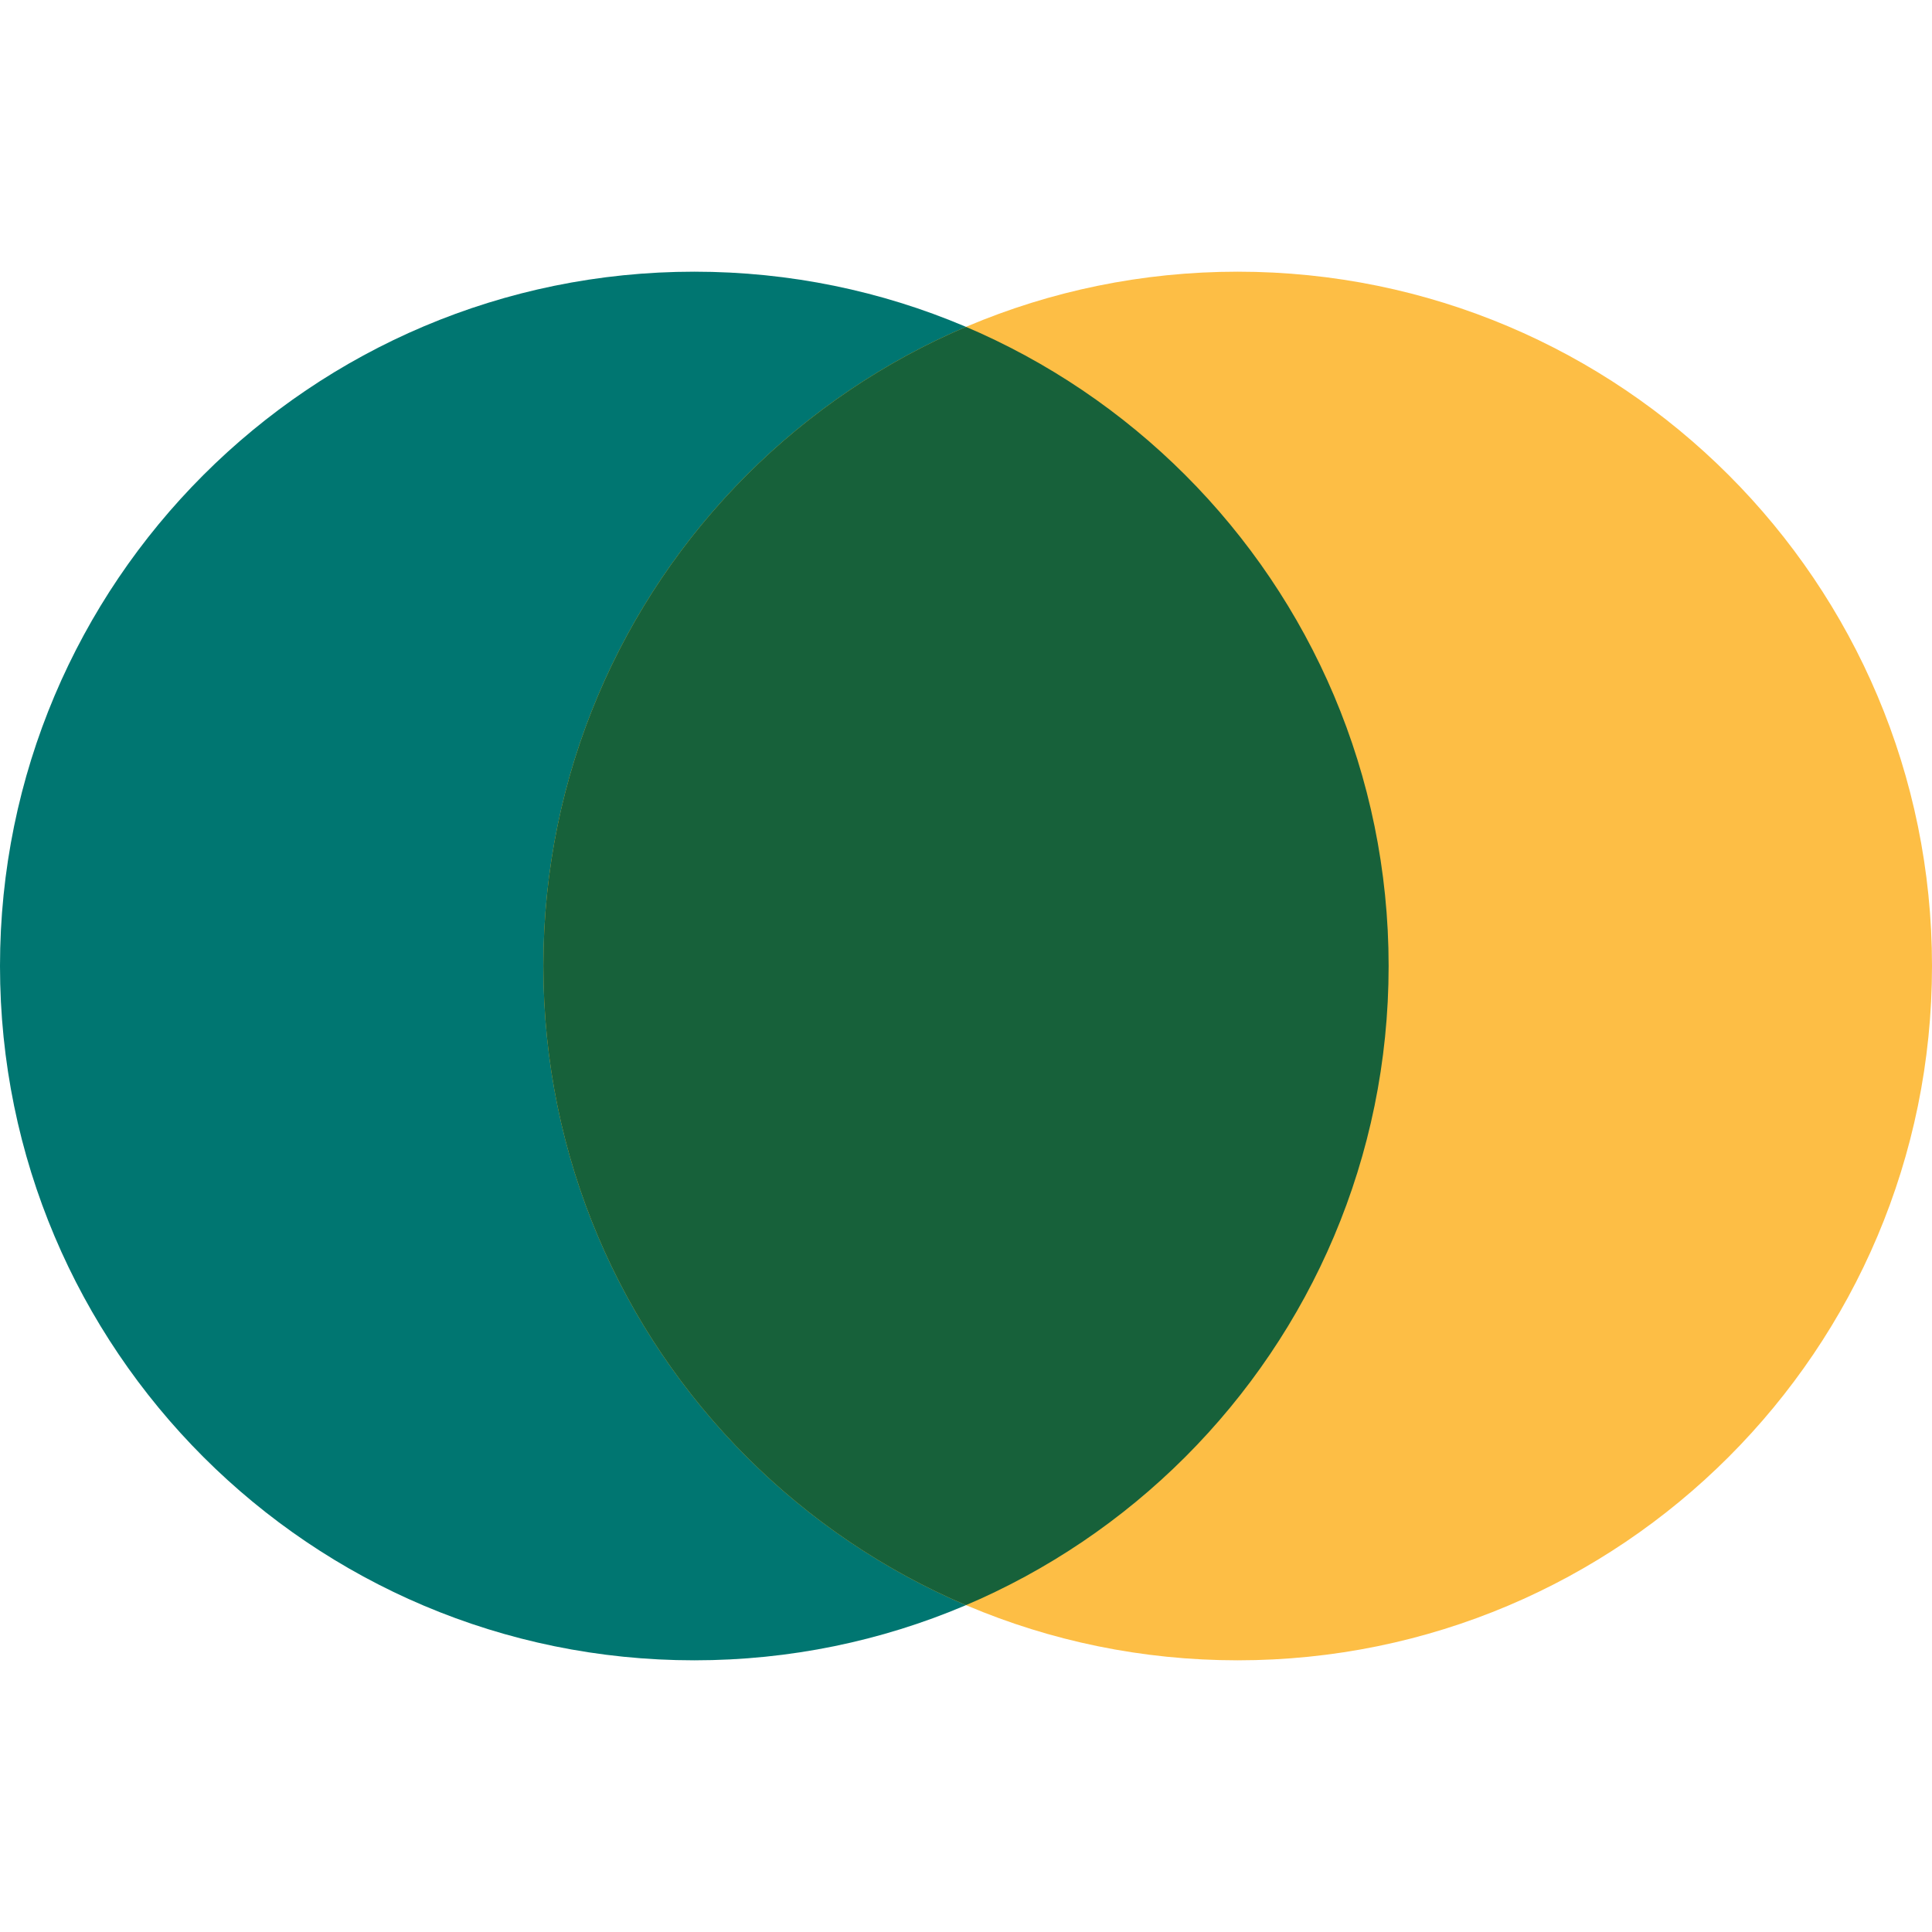
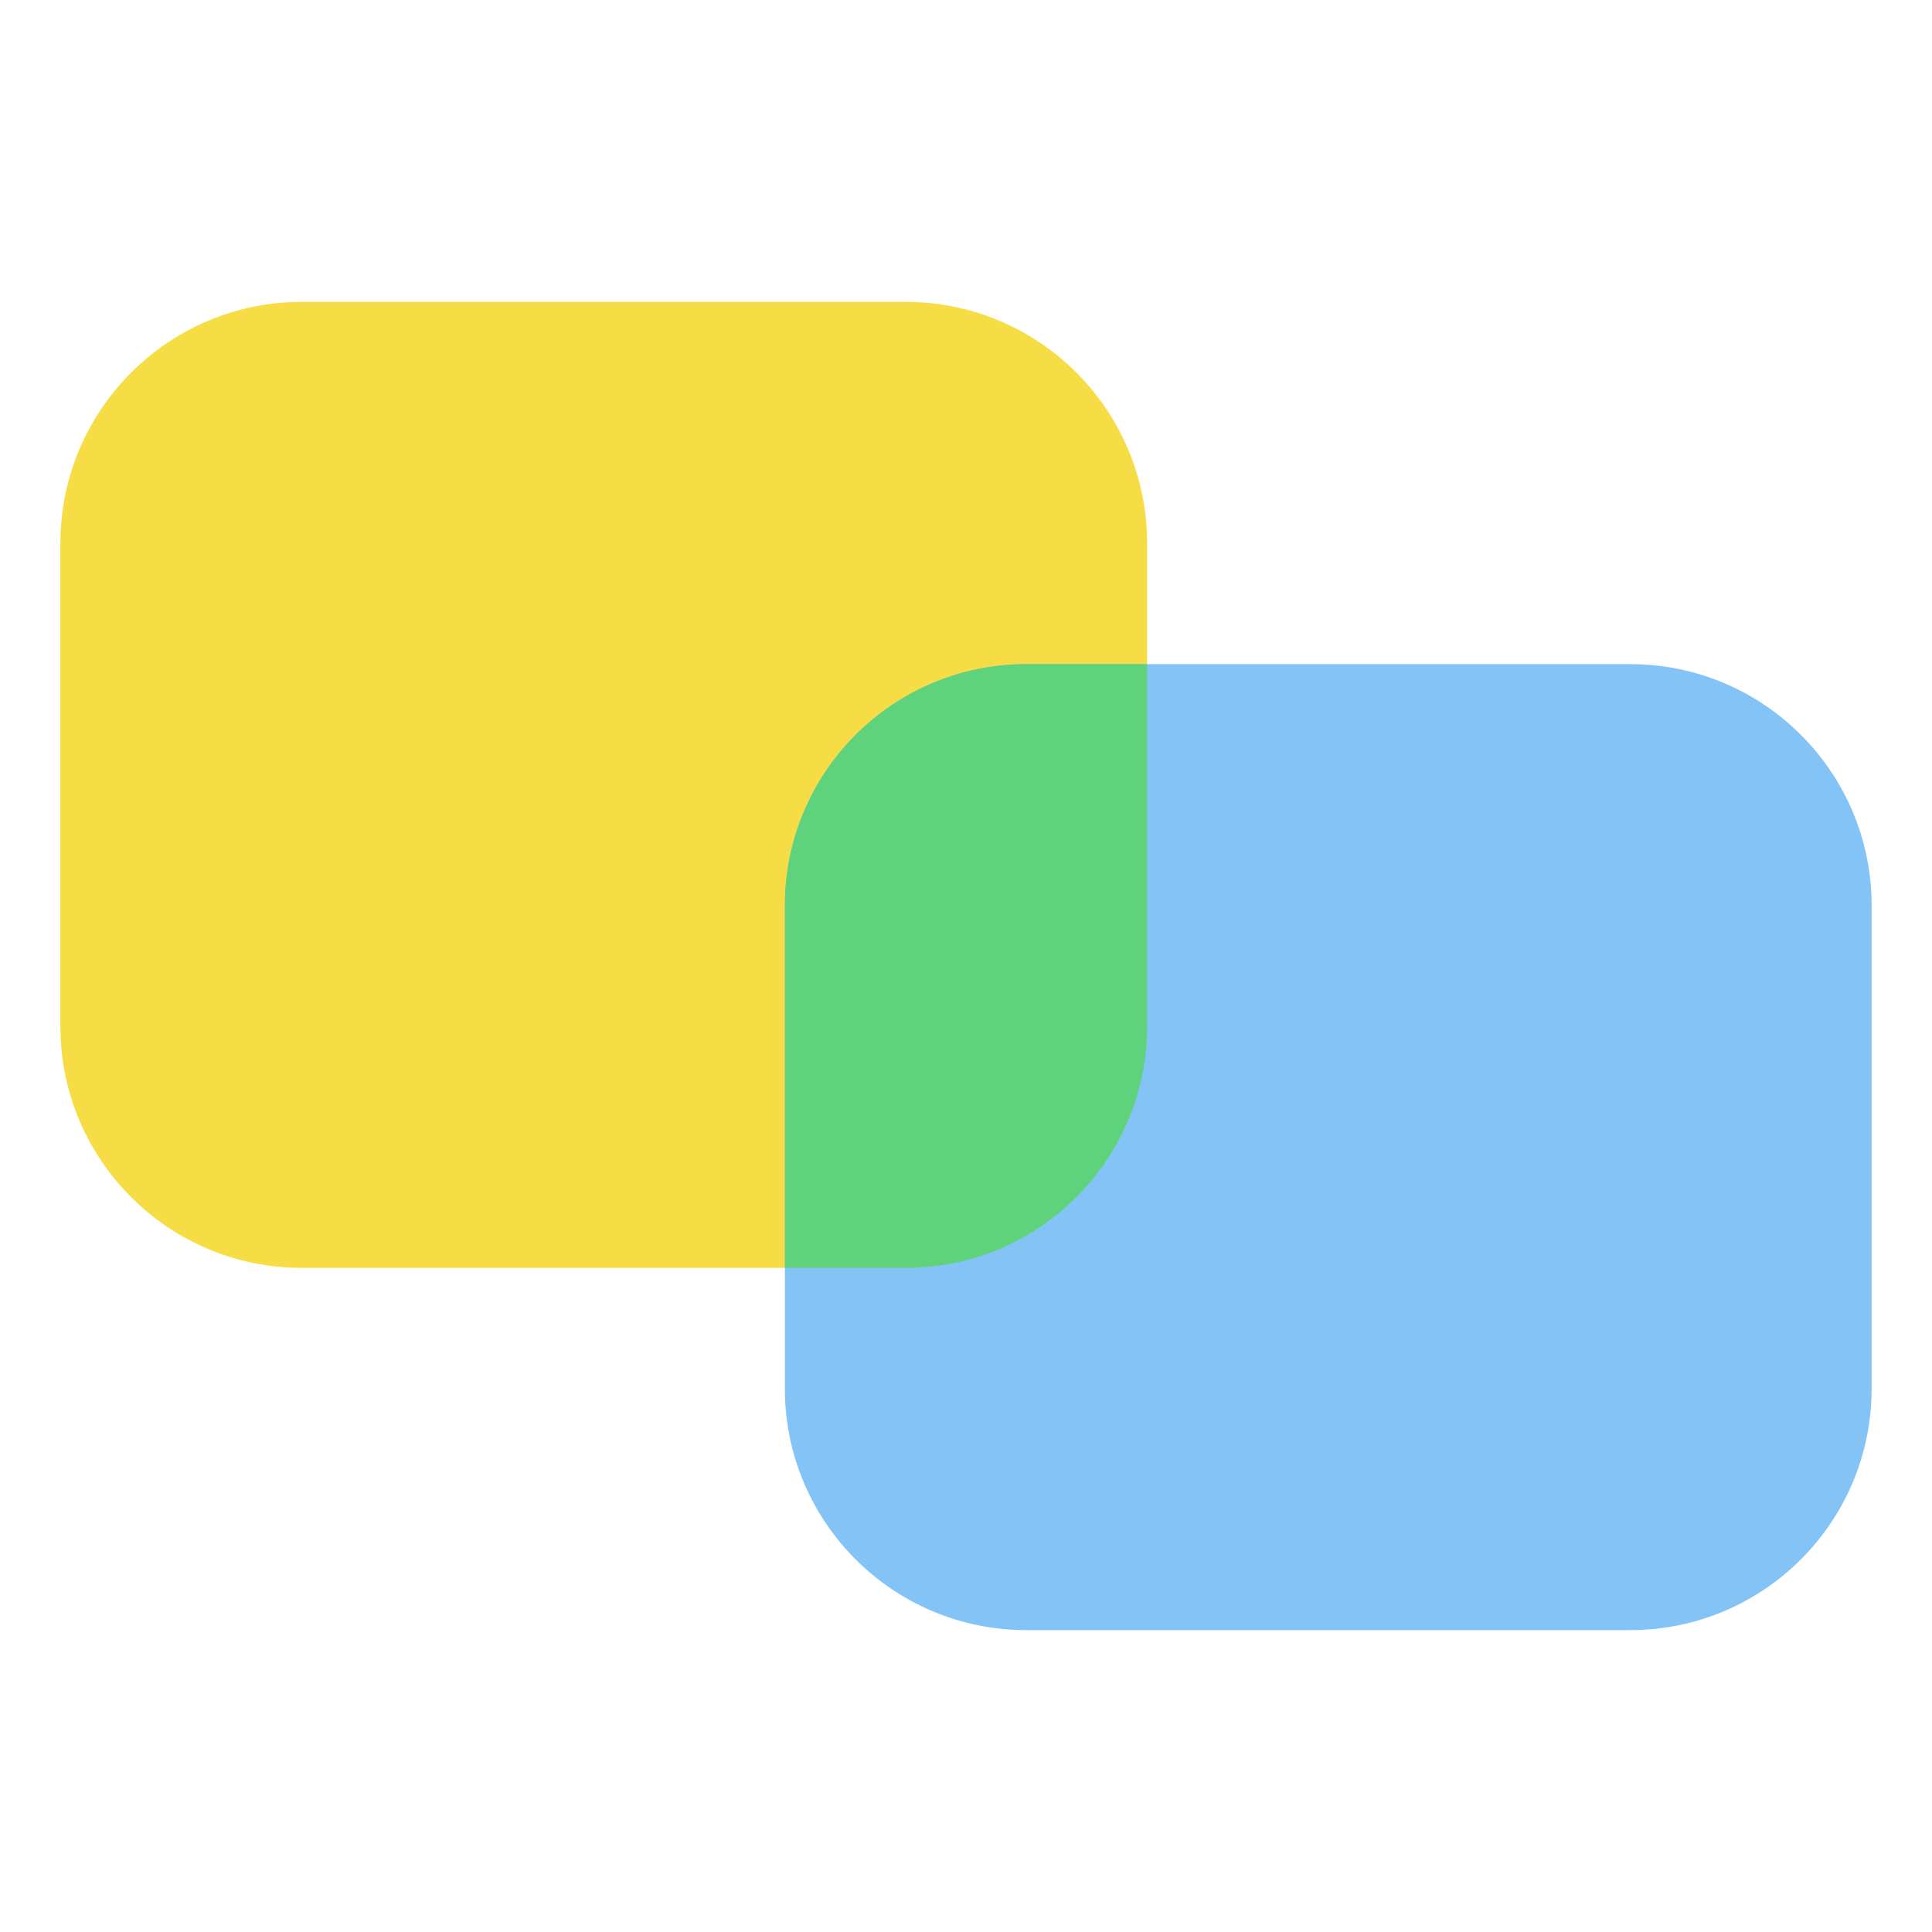
<svg xmlns="http://www.w3.org/2000/svg" viewBox="0 0 32 32">
-   <defs>
-     <clipPath id="l">
-       <circle cx="11.5" cy="16" r="11.5" />
-     </clipPath>
-   </defs>
-   <circle cx="11.5" cy="16" r="11.5" fill="#007671" />
-   <circle cx="20.5" cy="16" r="11.5" fill="#FDBE45" />
-   <circle cx="20.5" cy="16" r="11.5" fill="#17613A" clip-path="url(#l)" />
+   <g transform="translate(0 4)">
+     <rect x="1" y="1" width="18" height="16" rx="4" fill="#f7dd45" />
+     <rect x="13" y="7" width="18" height="16" rx="4" fill="#84c3f5" />
+     <path d="M13 11a4 4 0 0 1 4-4h2v6a4 4 0 0 1-4 4h-2z" fill="#5fd27c" />
+   </g>
</svg>
